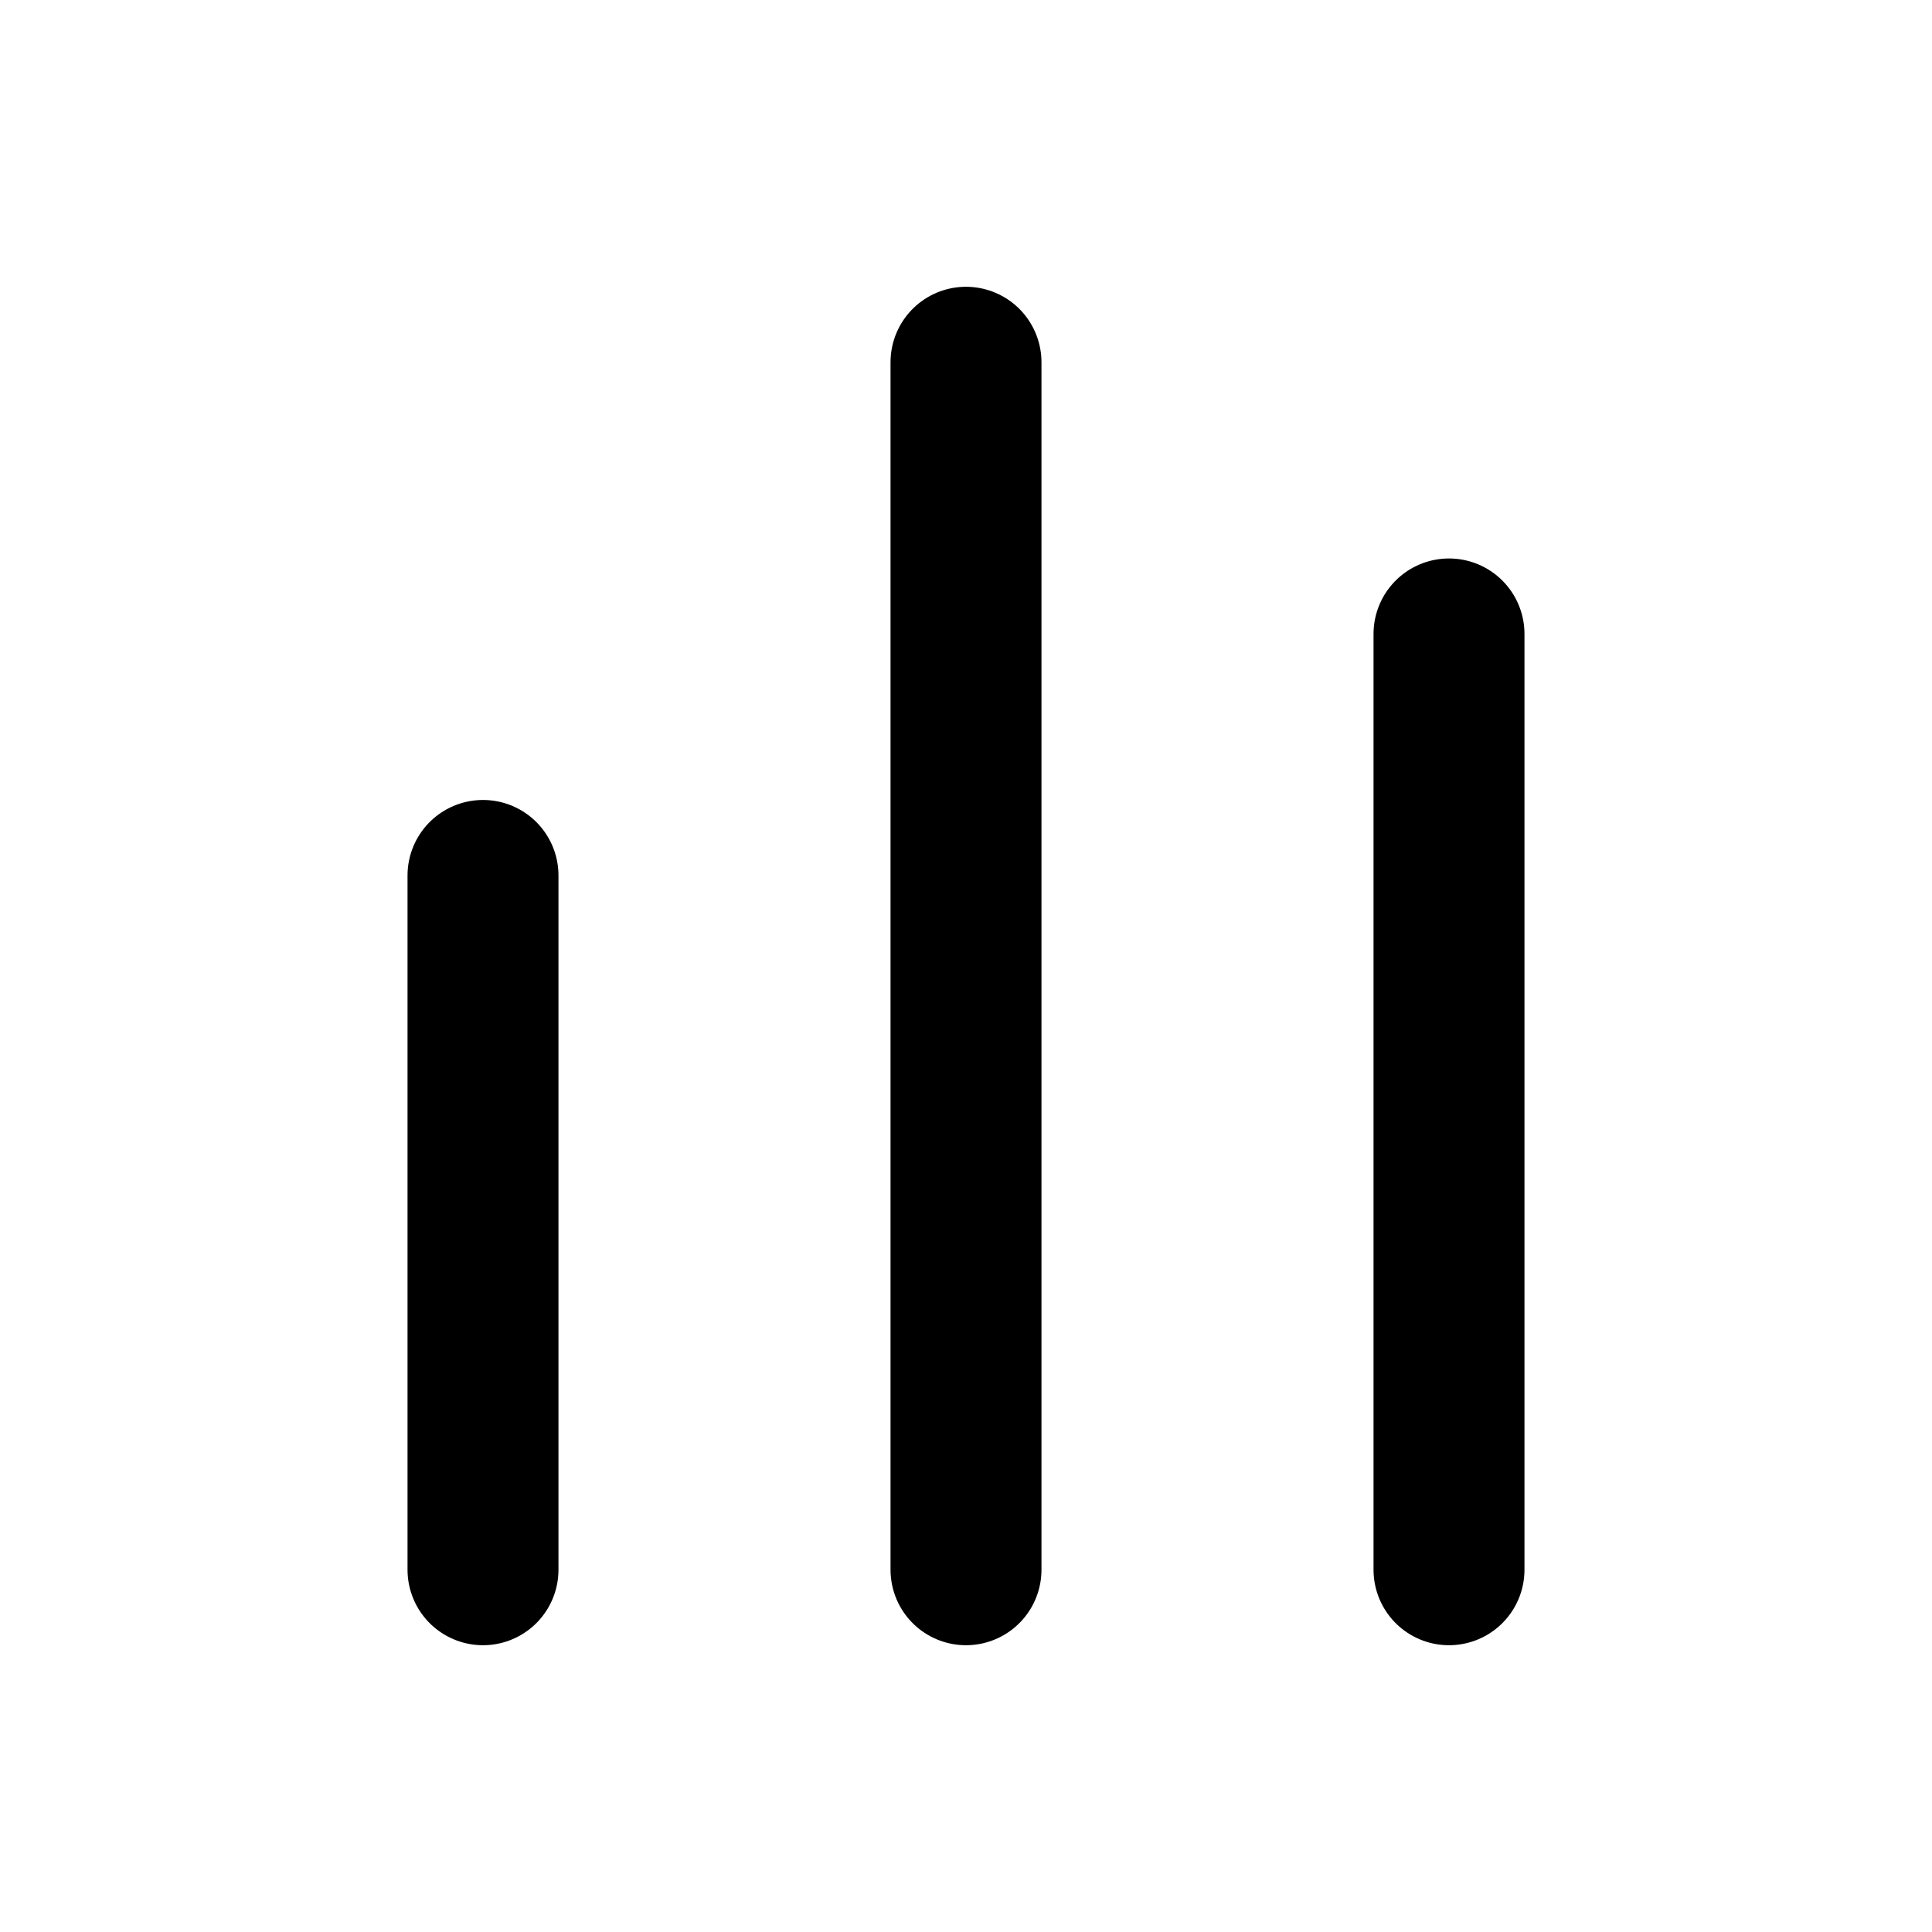
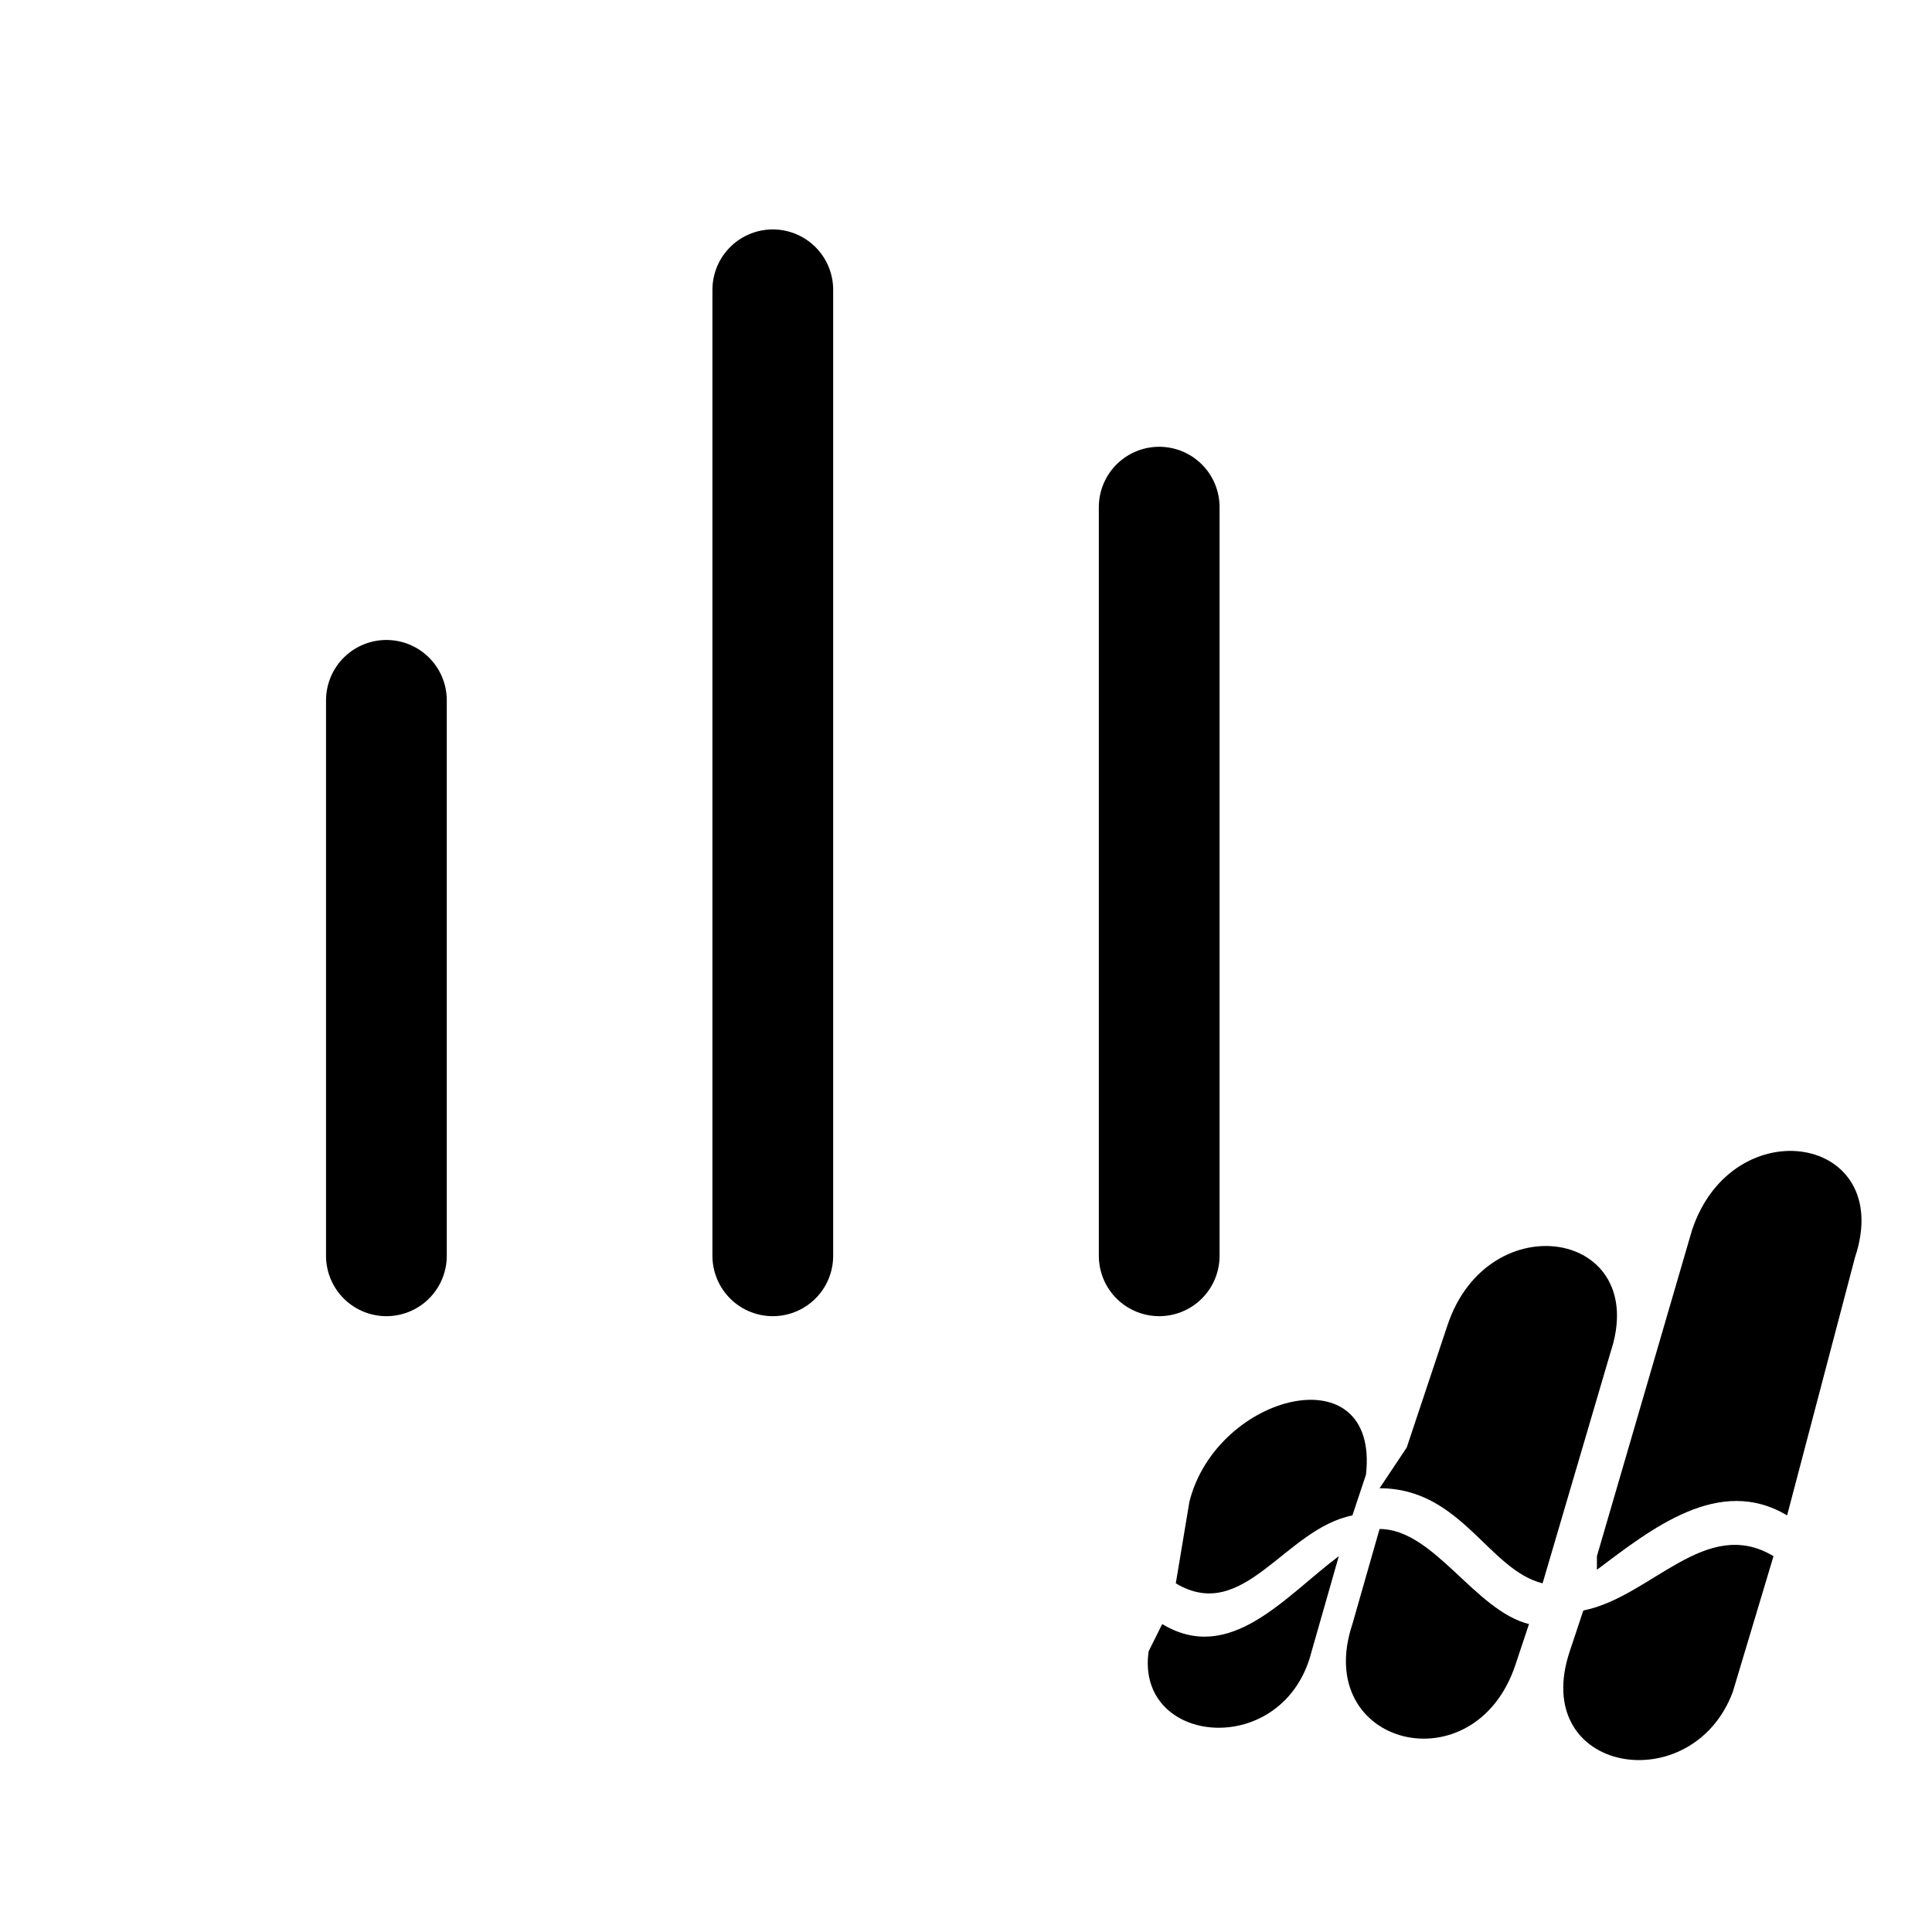
<svg xmlns="http://www.w3.org/2000/svg" width="64" height="64" viewBox="0 0 64 64">
-   <g fill="none" stroke="#000000" stroke-width="5" stroke-linecap="round">
+   <g transform="scale(.8)" fill="none" stroke="#000000" stroke-width="5" stroke-linecap="round">
    <path d="M16 29v23M32 12v40M48 21v31" />
  </g>
+   <g transform="translate(34 34) scale(.45)">
+     <g fill="#000000">
+       <path d="M12 35C14 27 26 24 25 33l-1 3c-5 1-8 8-13 5Z" />
+       <path d="M10 44c5 3 9-2 13-5l-2 7c-2 8-13 7-12 0Z" />
+       <path d="M28 31l3-9c3-9 15-7 12 2l-5 17c-4-1-6-7-12-7Z" />
+       <path d="M26 37c4 0 7 6 11 7l-1 3c-3 9-15 6-12-3Z" />
+       <path d="M42 39l7-24c3-9 15-7 12 2l-5 19c-5-3-10 1-14 4Z" />
+       <path d="M41 43c5-1 9-7 14-4l-3 10c-3 8-15 6-12-3Z" />
+     </g>
+   </g>
</svg>
